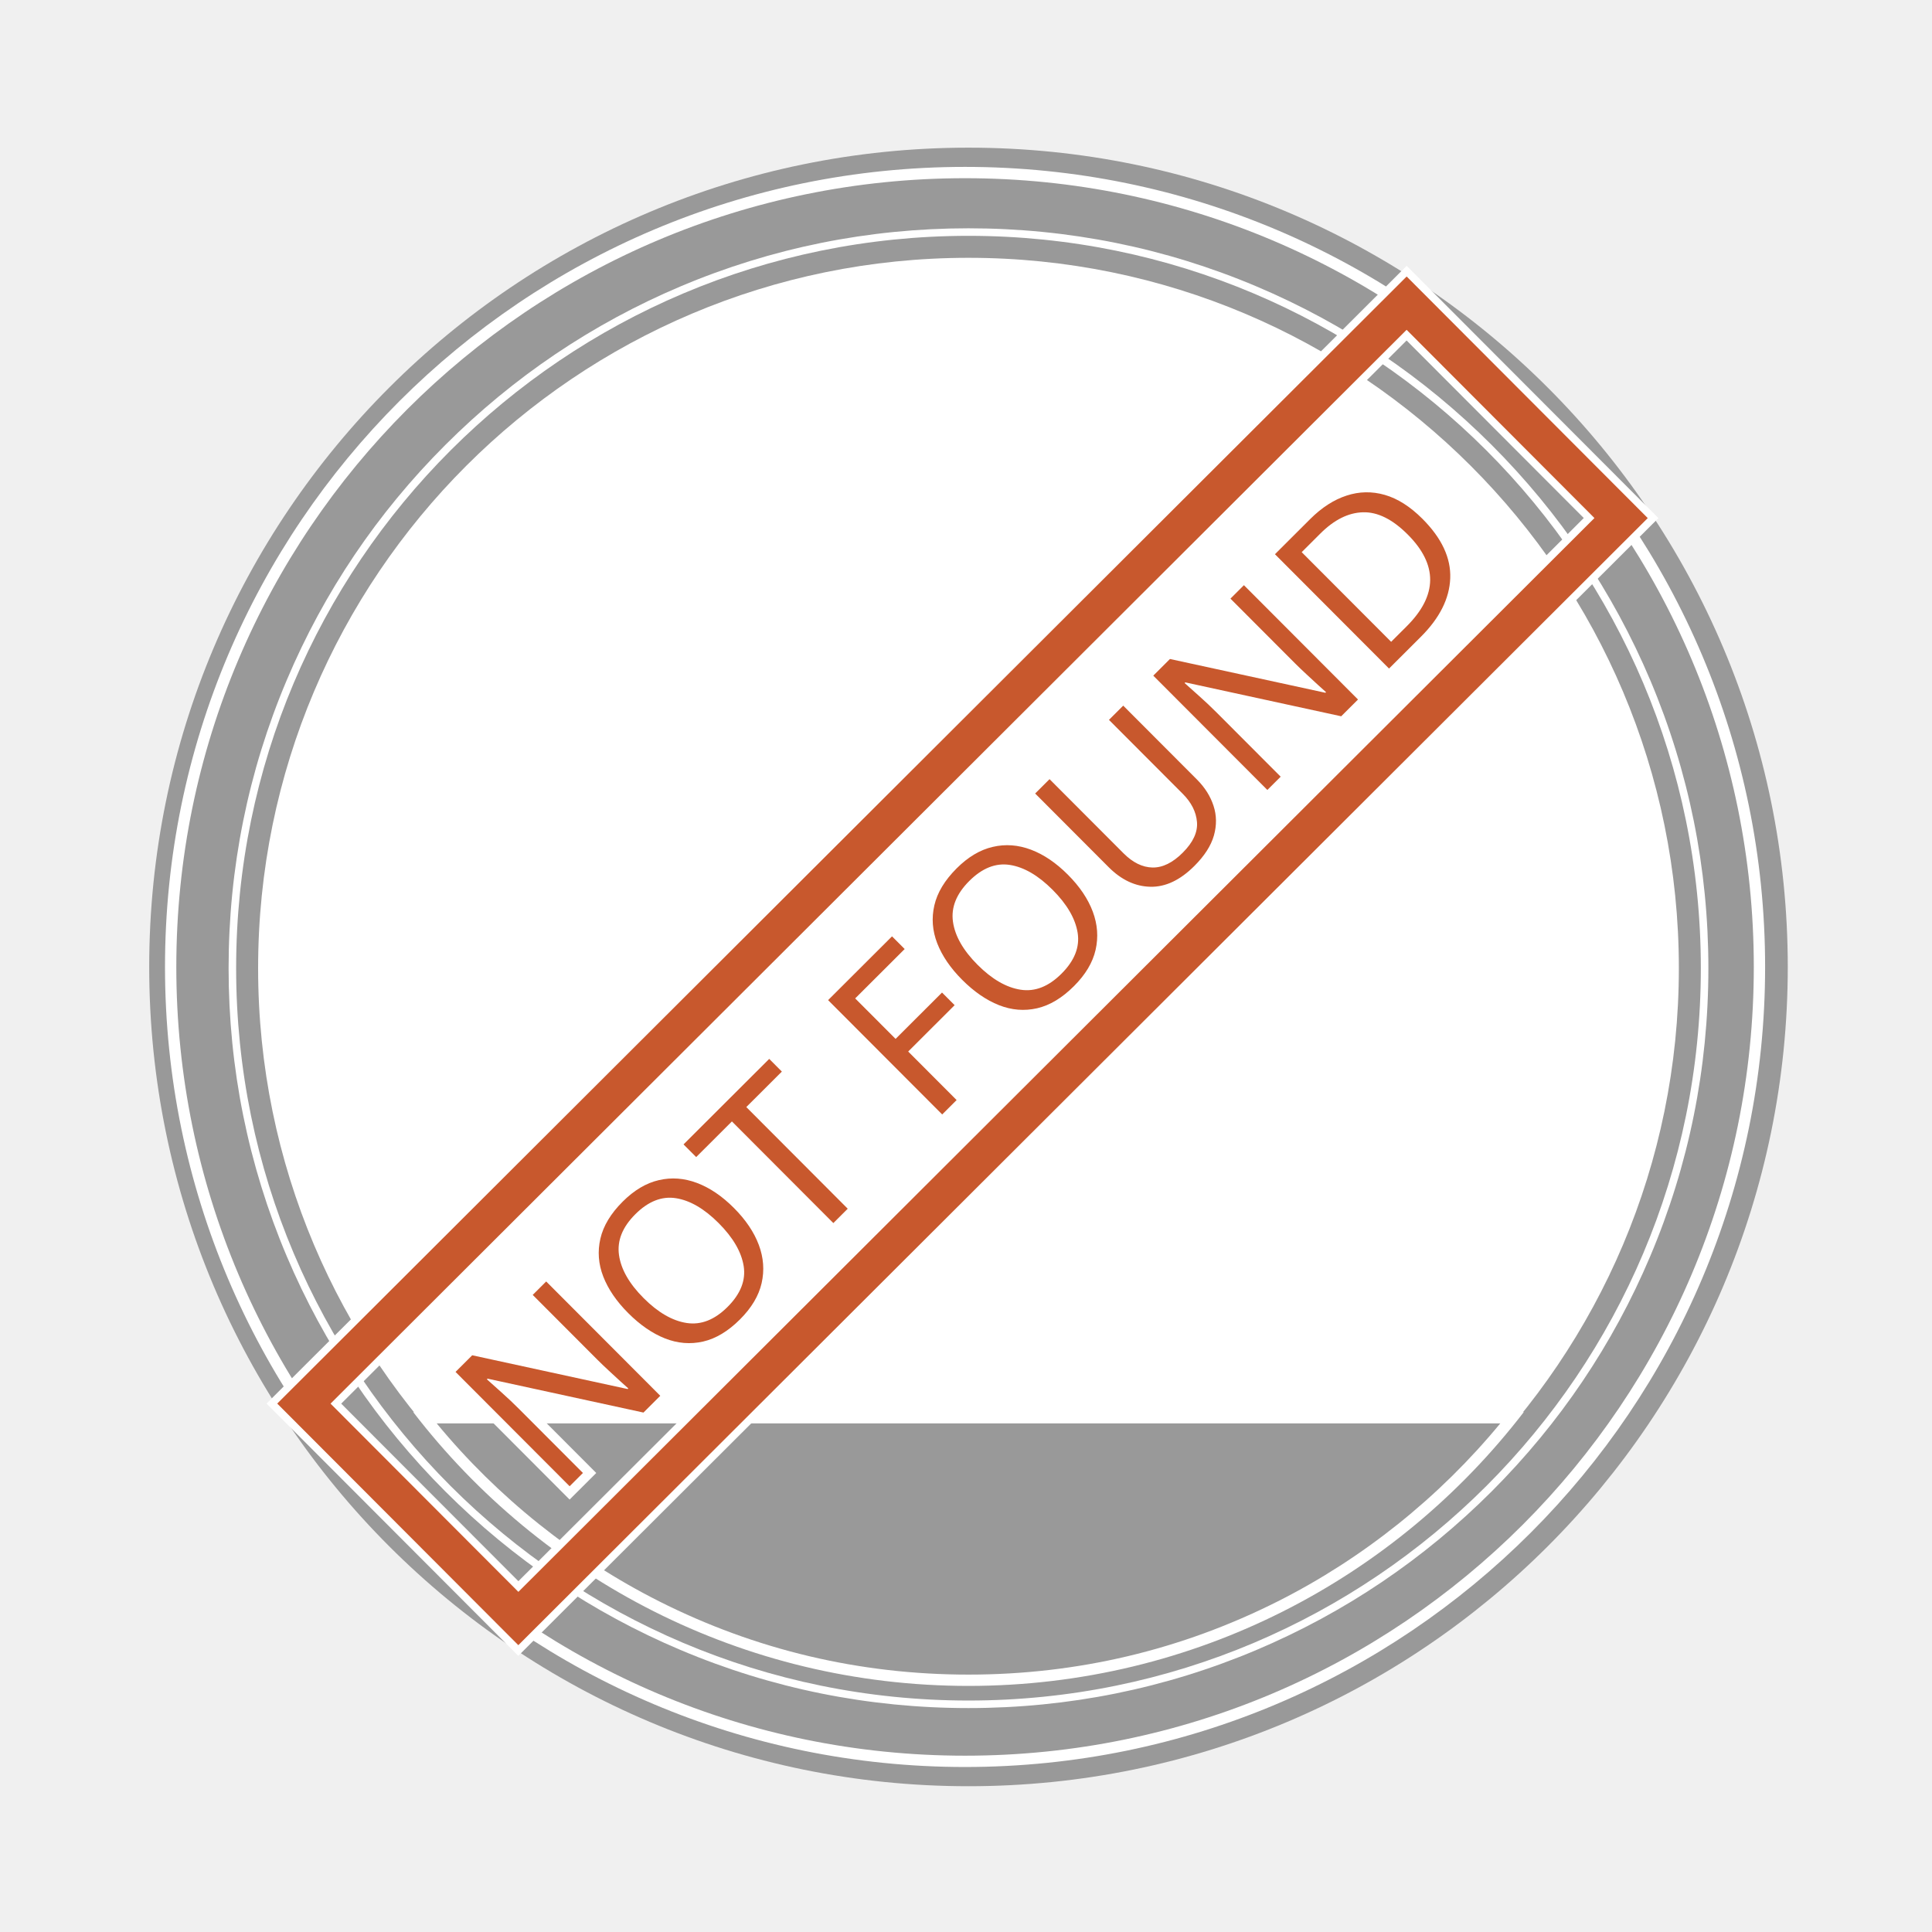
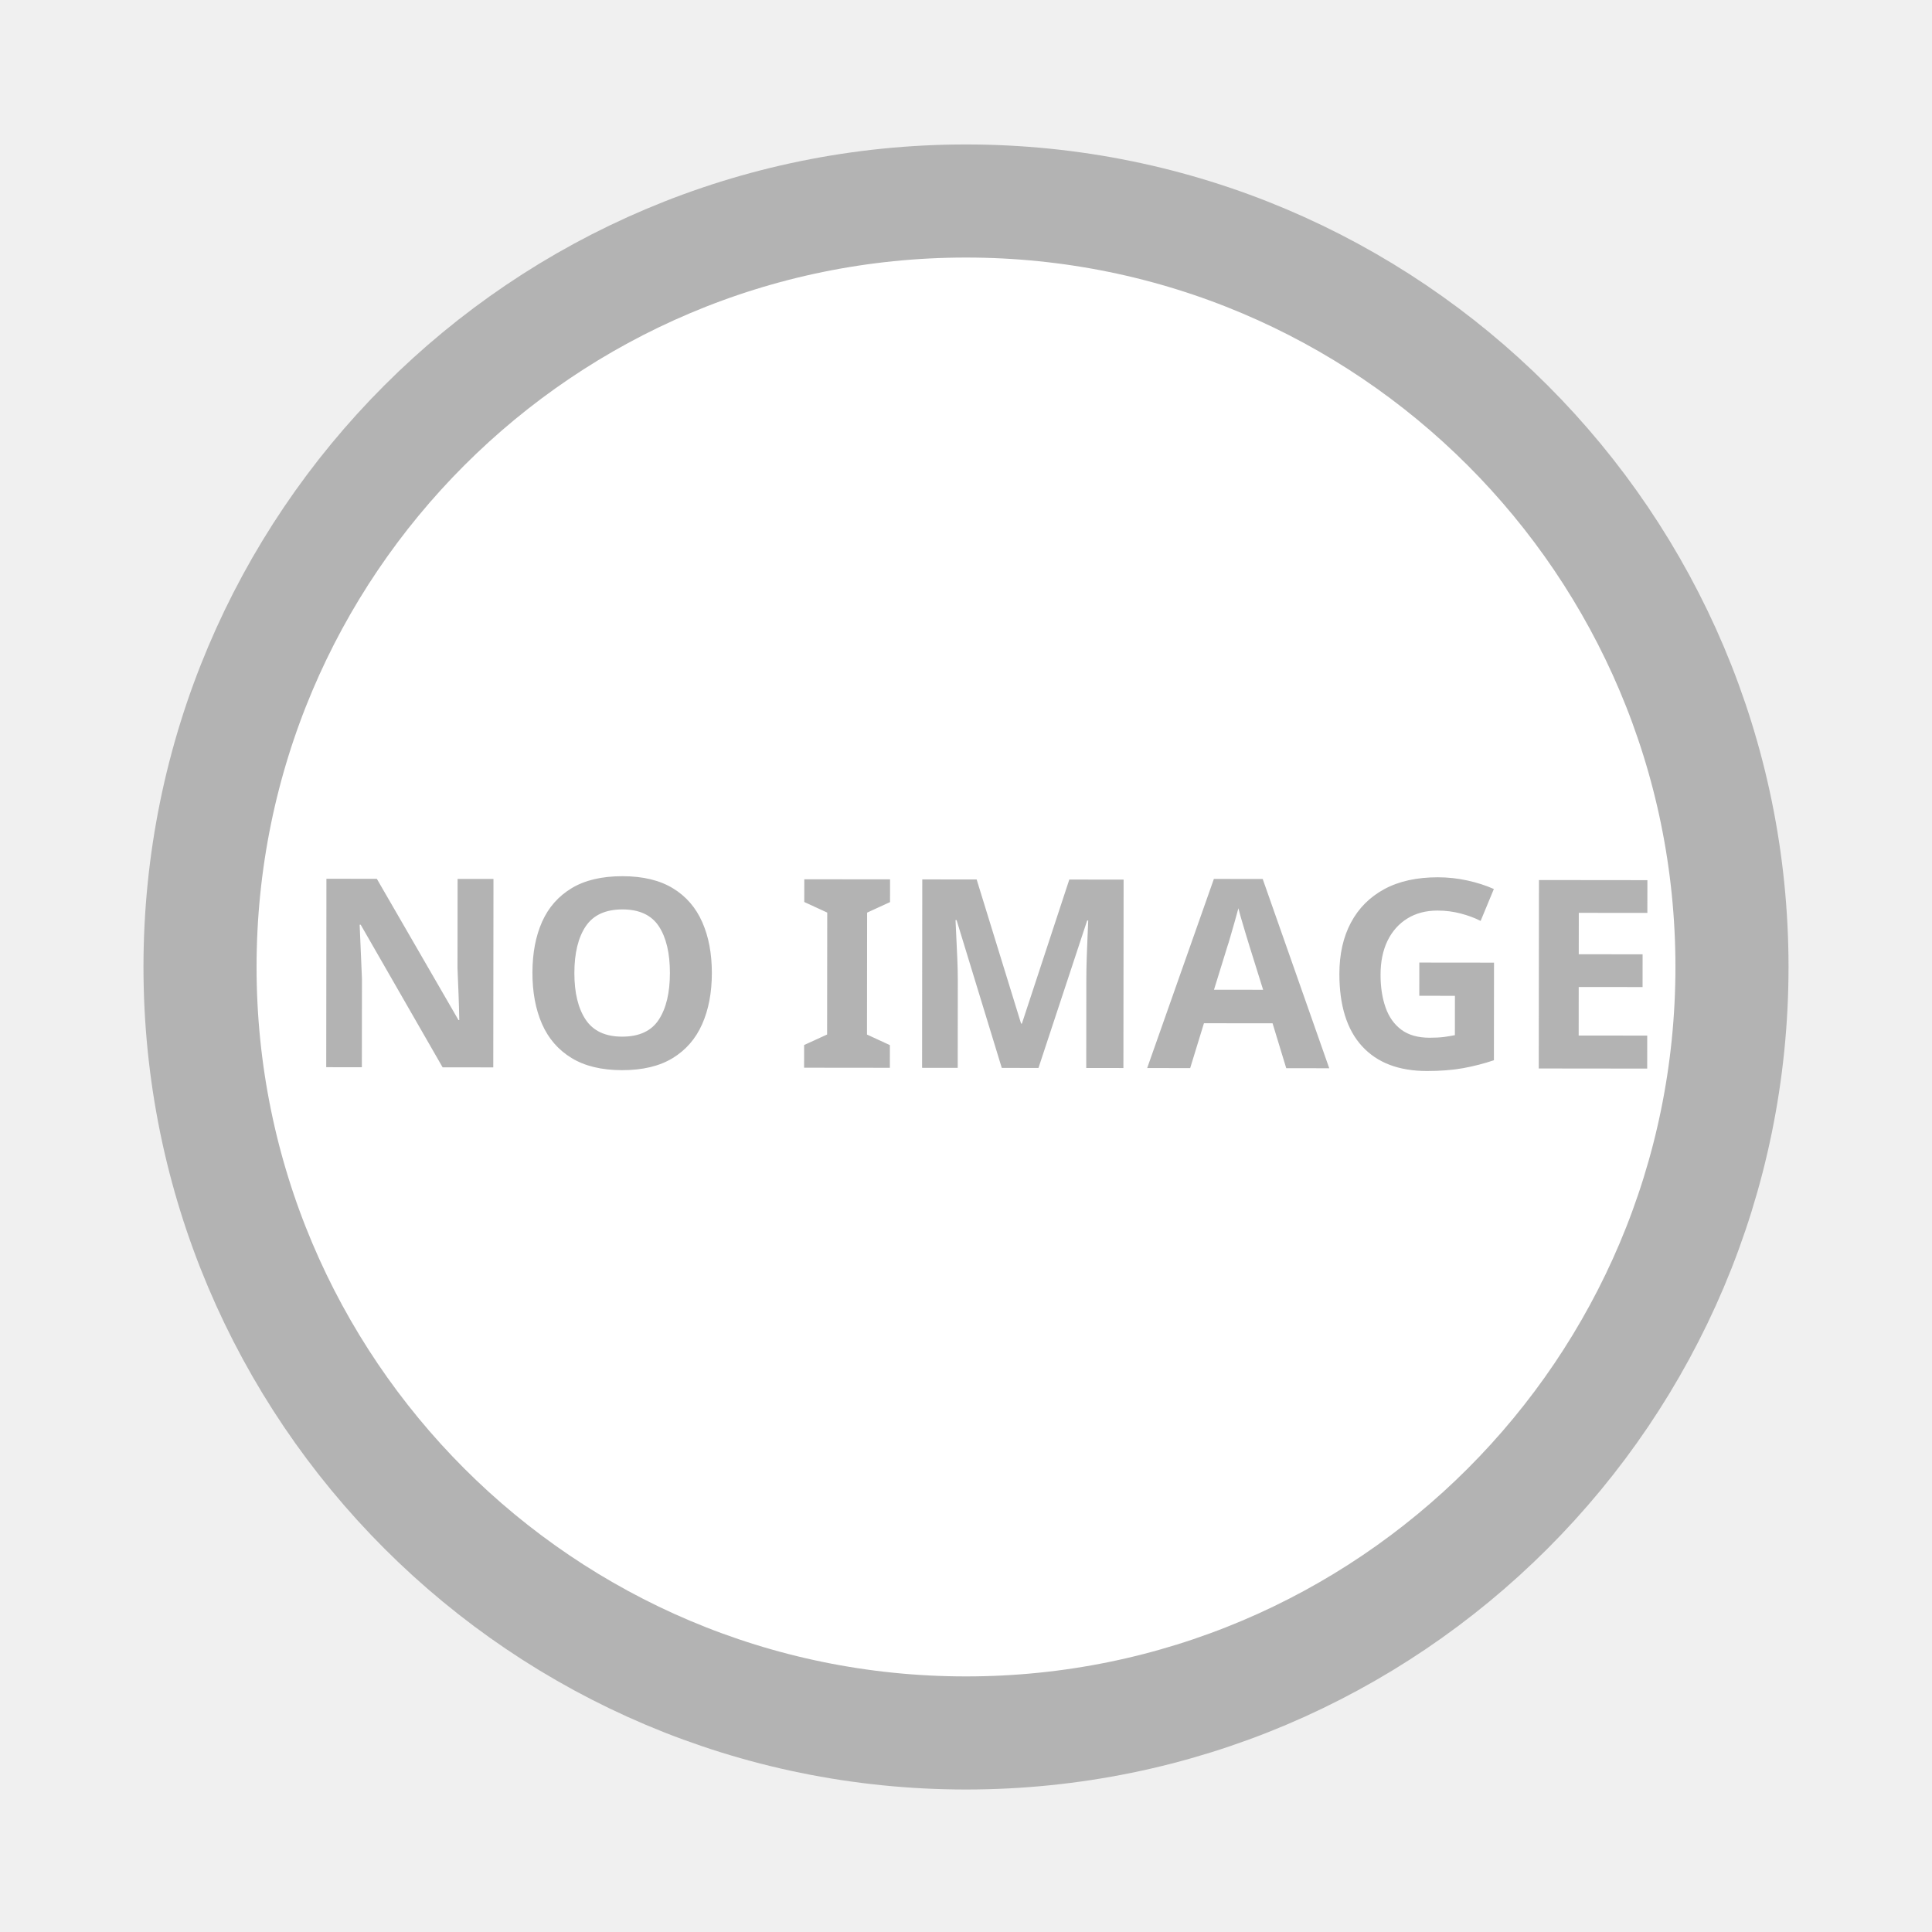
- <svg xmlns="http://www.w3.org/2000/svg" id="_01授業づくり" data-name="01授業づくり" viewBox="0 0 512.5 512.5">
+ <svg xmlns="http://www.w3.org/2000/svg" id="notfound" viewBox="0 0 512.5 512.5">
  <defs>
    <style>
      .cls-1 {
-         stroke-width: 5px;
-       }
- 
-       .cls-1, .cls-2, .cls-3, .cls-4 {
-         fill: none;
+         fill: #fff;
+         stroke: #b3b3b3;
        stroke-miterlimit: 10;
-       }
- 
-       .cls-1, .cls-3, .cls-4 {
-         stroke: #fff;
-       }
- 
-       .cls-1, .cls-5 {
-         font-family: YuGo-Medium-83pv-RKSJ-H, YuGothic;
-         font-size: 60px;
-         font-weight: 500;
+         stroke-width: 30px;
      }

      .cls-2 {
-         stroke: #c8582d;
-         stroke-width: 10px;
-       }
- 
-       .cls-3 {
-         stroke-width: 14px;
-       }
- 
-       .cls-4 {
-         stroke-width: 3px;
-       }
- 
-       .cls-6 {
-         fill: #fff;
-       }
- 
-       .cls-5 {
-         fill: #c8582d;
-       }
- 
-       .cls-7 {
-         fill: #999;
+         fill: #b3b3b3;
+         font-family: NotoSansJP-Black-83pv-RKSJ-H, 'Noto Sans JP';
+         font-size: 70px;
+         font-weight: 800;
      }
    </style>
  </defs>
-   <g id="_共通" data-name="共通">
-     <g id="_バッジ背景" data-name="バッジ背景">
-       <circle class="cls-7" cx="256.91" cy="256.5" r="217.33" />
-       <g>
-         <circle class="cls-6" cx="256.91" cy="256.83" r="188.44" />
-         <path class="cls-6" d="M256.91,62.56c107.29,0,194.27,86.98,194.27,194.27s-86.98,194.27-194.27,194.27S62.64,364.12,62.64,256.83,149.61,62.56,256.91,62.56M256.91,60.56c-26.5,0-52.2,5.19-76.4,15.42-23.37,9.89-44.36,24.04-62.39,42.06-18.02,18.02-32.18,39.01-42.06,62.39-10.24,24.2-15.42,49.9-15.42,76.4s5.19,52.2,15.42,76.4c9.89,23.37,24.04,44.36,42.06,62.39,18.02,18.02,39.01,32.18,62.39,42.06,24.2,10.24,49.9,15.42,76.4,15.42s52.2-5.19,76.4-15.42c23.37-9.89,44.36-24.04,62.39-42.06,18.02-18.02,32.18-39.01,42.06-62.39,10.24-24.2,15.42-49.9,15.42-76.4s-5.19-52.2-15.42-76.4c-9.89-23.37-24.04-44.36-42.06-62.39-18.02-18.02-39.01-32.18-62.39-42.06-24.2-10.24-49.9-15.42-76.4-15.42h0Z" />
-       </g>
-       <circle class="cls-4" cx="256" cy="256.5" r="210.73" />
-       <g id="_星背景" data-name="星背景">
-         <path class="cls-7" d="M256.91,445.72c-56.64,0-109.03-25.34-144.22-69.64h288.44c-35.19,44.3-87.58,69.64-144.22,69.64Z" />
-         <path class="cls-6" d="M397.98,377.58c-16.14,19.58-36.43,35.83-59,47.2-25.59,12.9-53.21,19.44-82.07,19.44s-56.48-6.54-82.07-19.44c-22.58-11.38-42.86-27.62-59-47.2h282.15M404.2,374.58H109.61c33.94,44.17,87.29,72.64,147.3,72.64s113.35-28.47,147.3-72.64h0Z" />
-       </g>
-     </g>
-     <text class="cls-1" transform="translate(146.99 398.36) rotate(-44.94)">
-       <tspan x="0" y="0">NOT FOUND</tspan>
-     </text>
-     <rect class="cls-3" x="48.69" y="214.6" width="413.26" height="80.54" transform="translate(-105.44 254.82) rotate(-44.94)" />
-     <text class="cls-5" transform="translate(146.99 398.36) rotate(-44.94)">
-       <tspan x="0" y="0">NOT FOUND</tspan>
-     </text>
-     <rect class="cls-2" x="48.69" y="214.6" width="413.26" height="80.54" transform="translate(-105.44 254.82) rotate(-44.94)" />
-   </g>
+   <circle id="circle" class="cls-1" cx="256.25" cy="256.51" r="203.19" />
+   <text id="not-found" class="cls-2" transform="translate(80.24 283.09) rotate(.06)">
+     <tspan x="0" y="0">NO IMAGE</tspan>
+   </text>
</svg>
